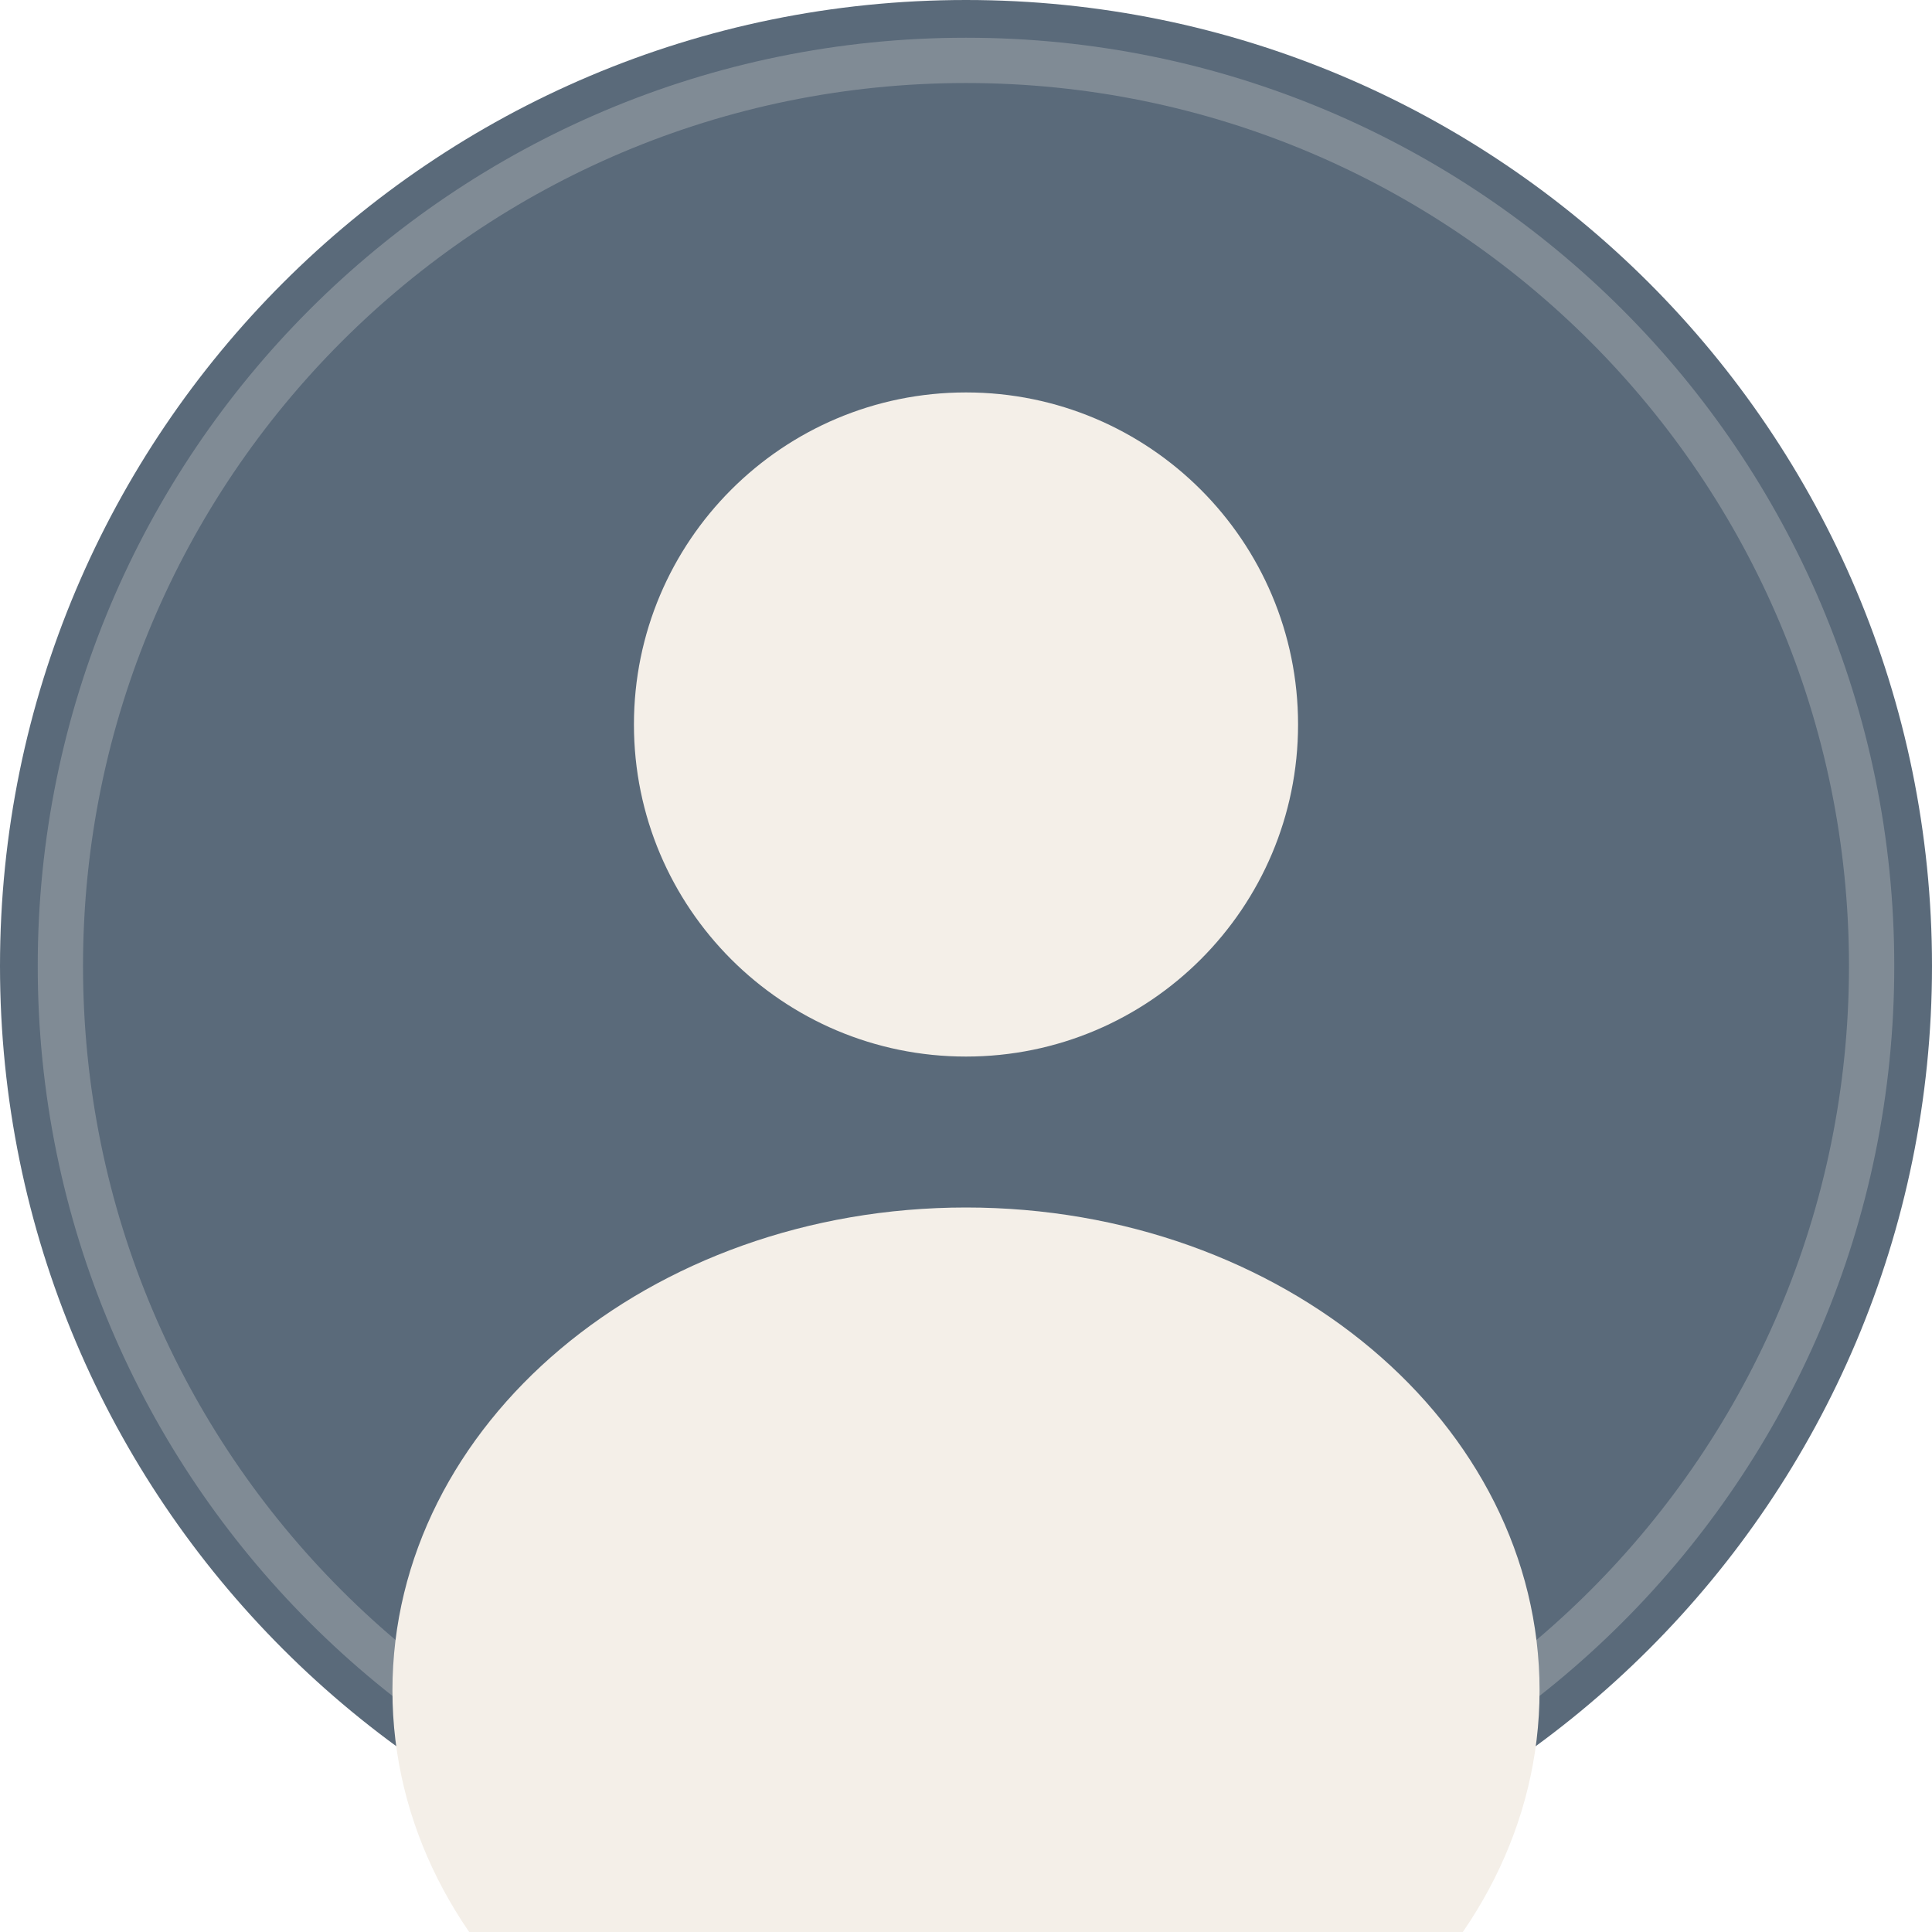
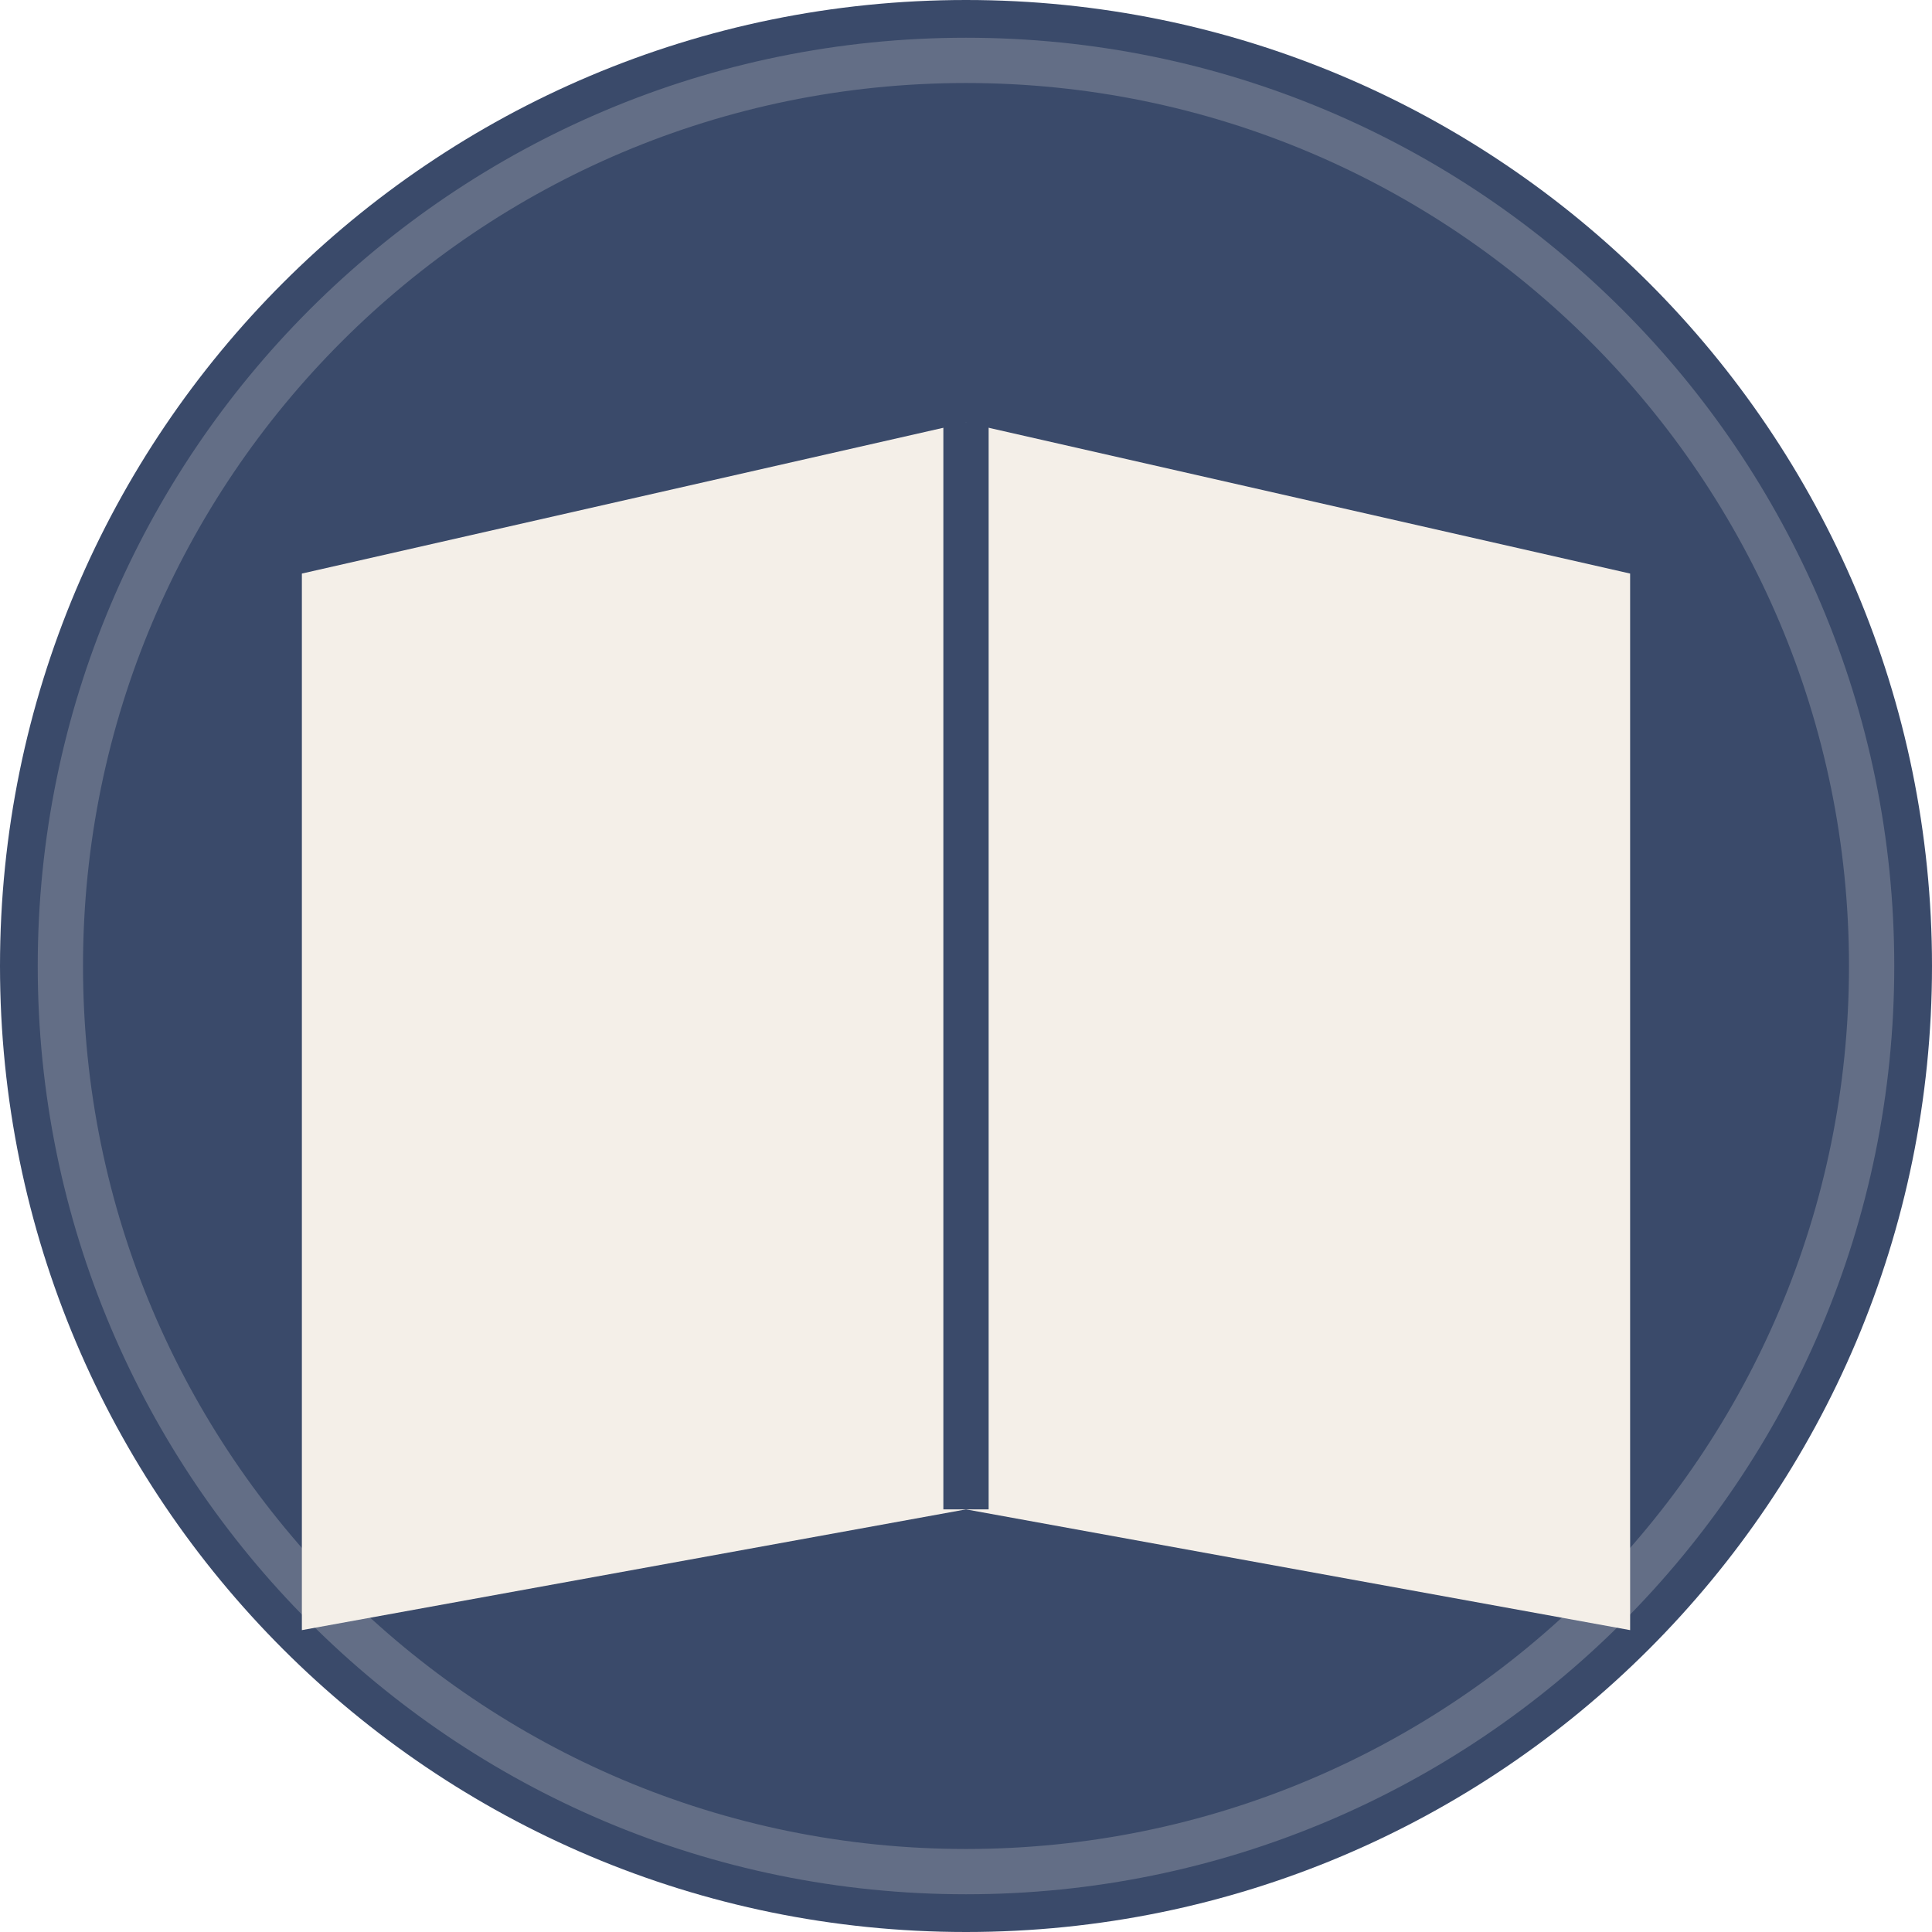
<svg xmlns="http://www.w3.org/2000/svg" viewBox="0 0 128 128" width="128" height="128" role="img" aria-label="avatar-wissen">
-   <circle cx="64" cy="64" r="64" fill="#5A6A7A" />
-   <circle cx="64" cy="64" r="60" fill="none" stroke="#F4EFE8" stroke-width="3" opacity="0.25" />
-   <circle cx="64" cy="48" r="22" fill="#F4EFE8" />
-   <ellipse cx="64" cy="112" rx="38" ry="32" fill="#F4EFE8" />
-   <rect x="56" y="99" width="16" height="10" rx="1" fill="none" stroke="#F4EFE8" stroke-width="2.2" />
+   <circle cx="64" cy="64" r="64" fill="#3A4A6A" />
+   <circle cx="64" cy="64" r="60" fill="none" stroke="#F4EFE8" stroke-width="3" opacity="0.22" />
+   <path d="M20 38 Q64 28 64 28 L64 100 Q64 100 20 108 Z" fill="#F4EFE8" />
+   <path d="M108 38 Q64 28 64 28 L64 100 Q64 100 108 108 Z" fill="#F4EFE8" />
+   <line x1="64" y1="28" x2="64" y2="100" stroke="#3A4A6A" stroke-width="3" />
</svg>
